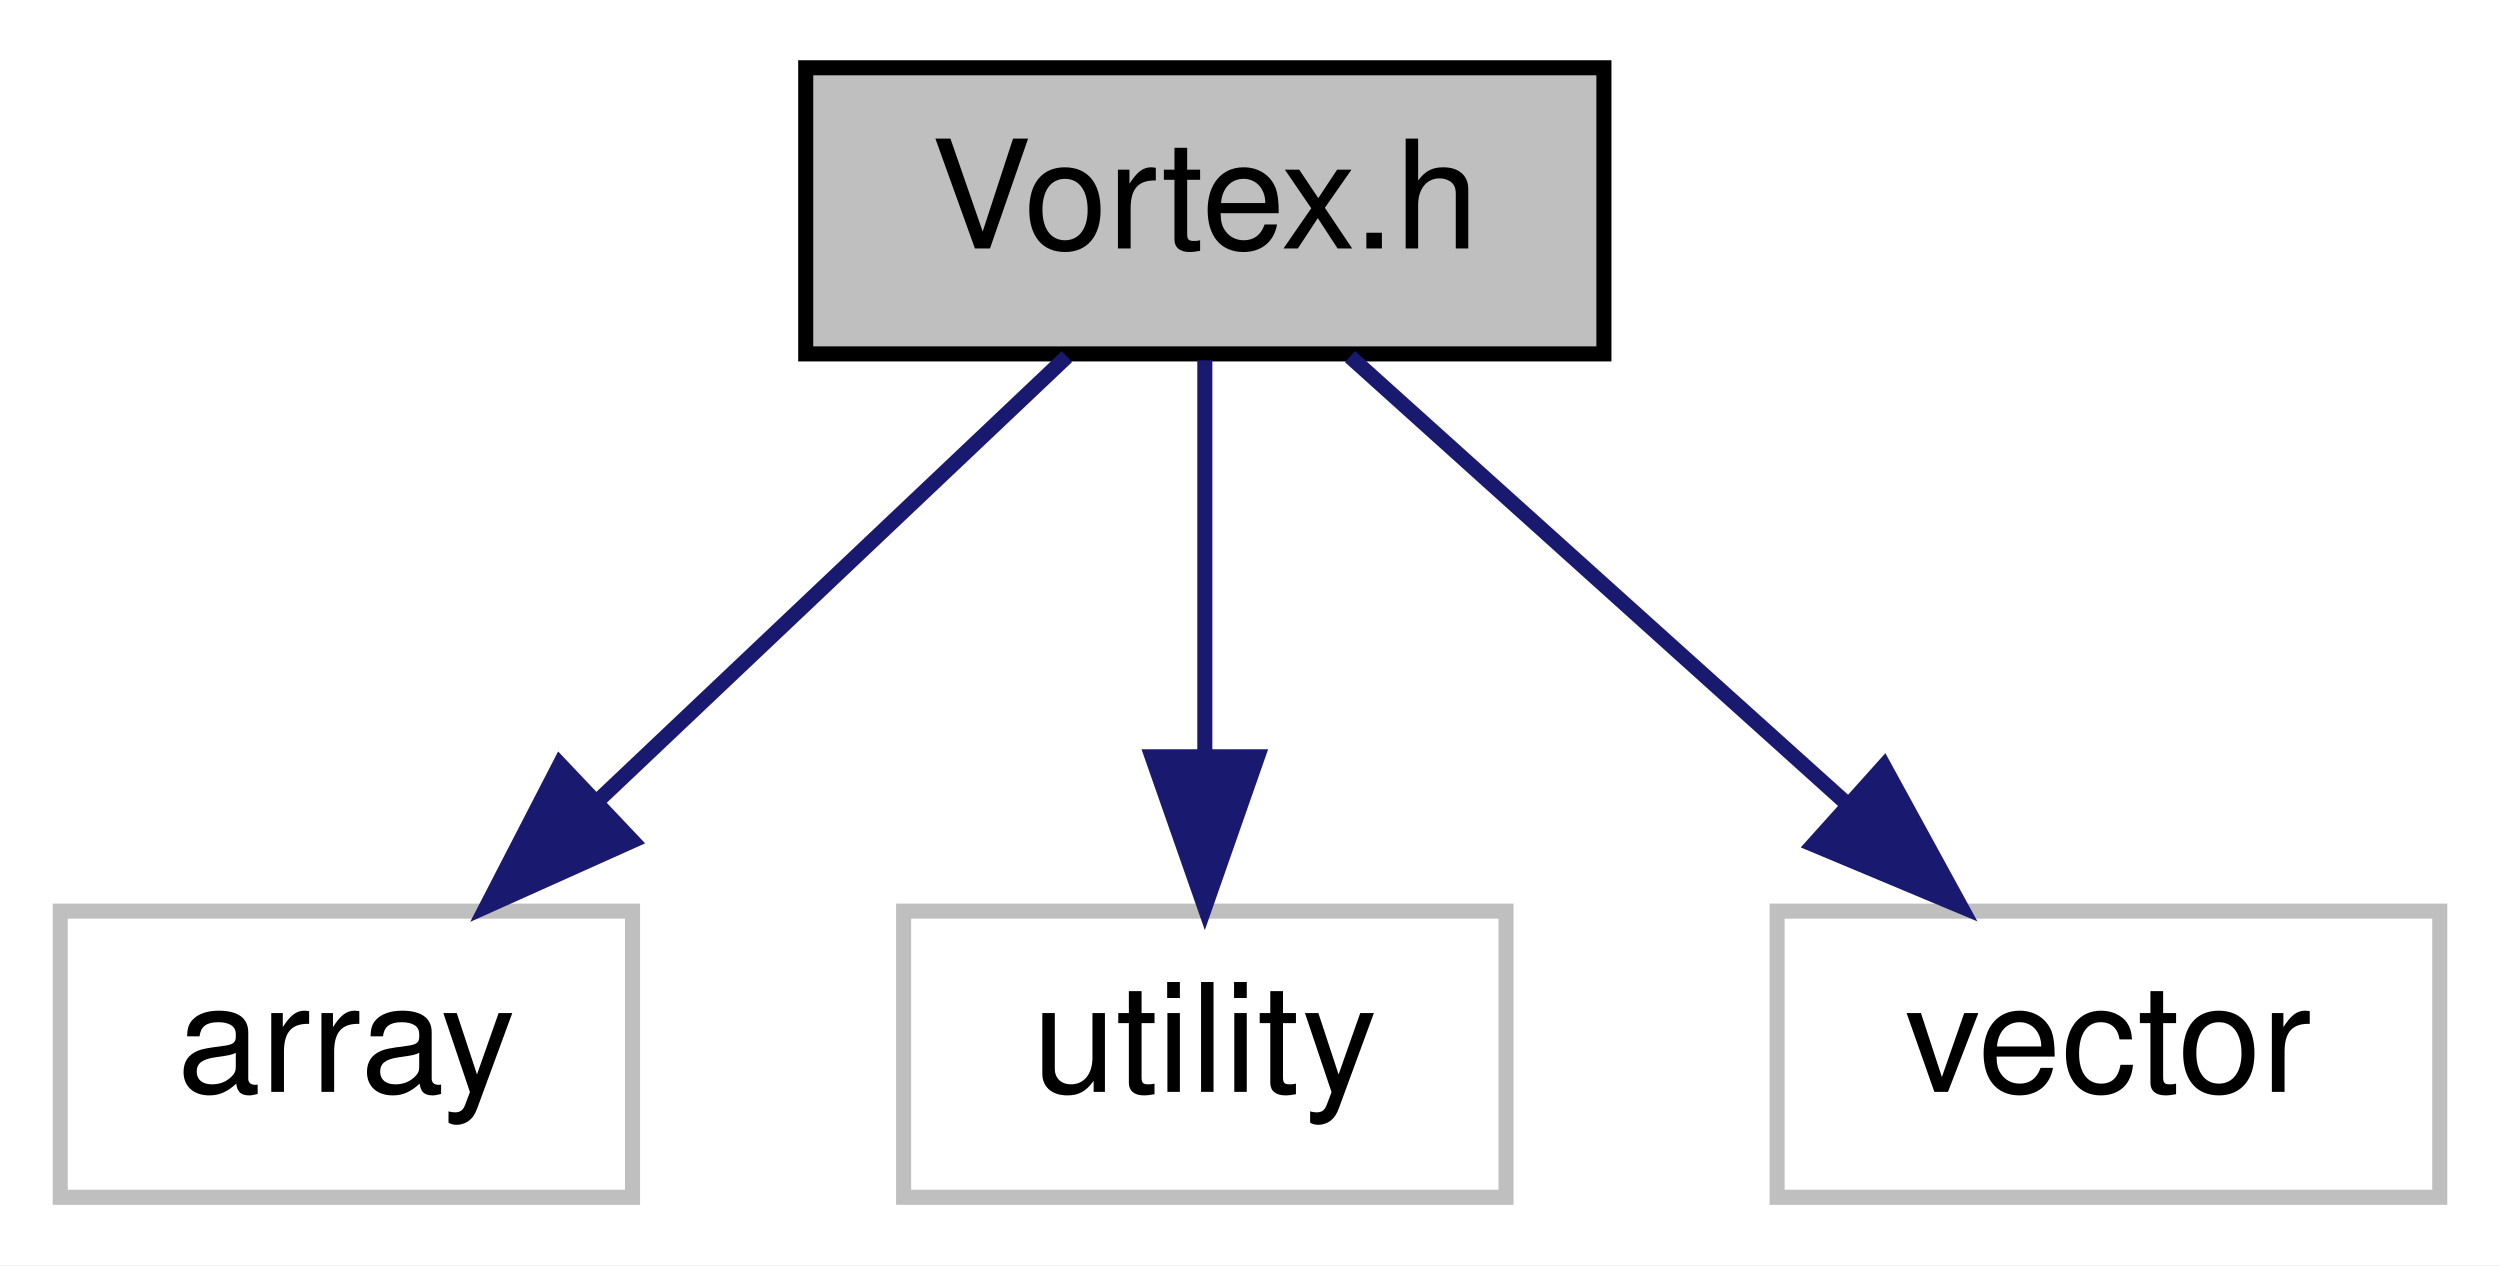
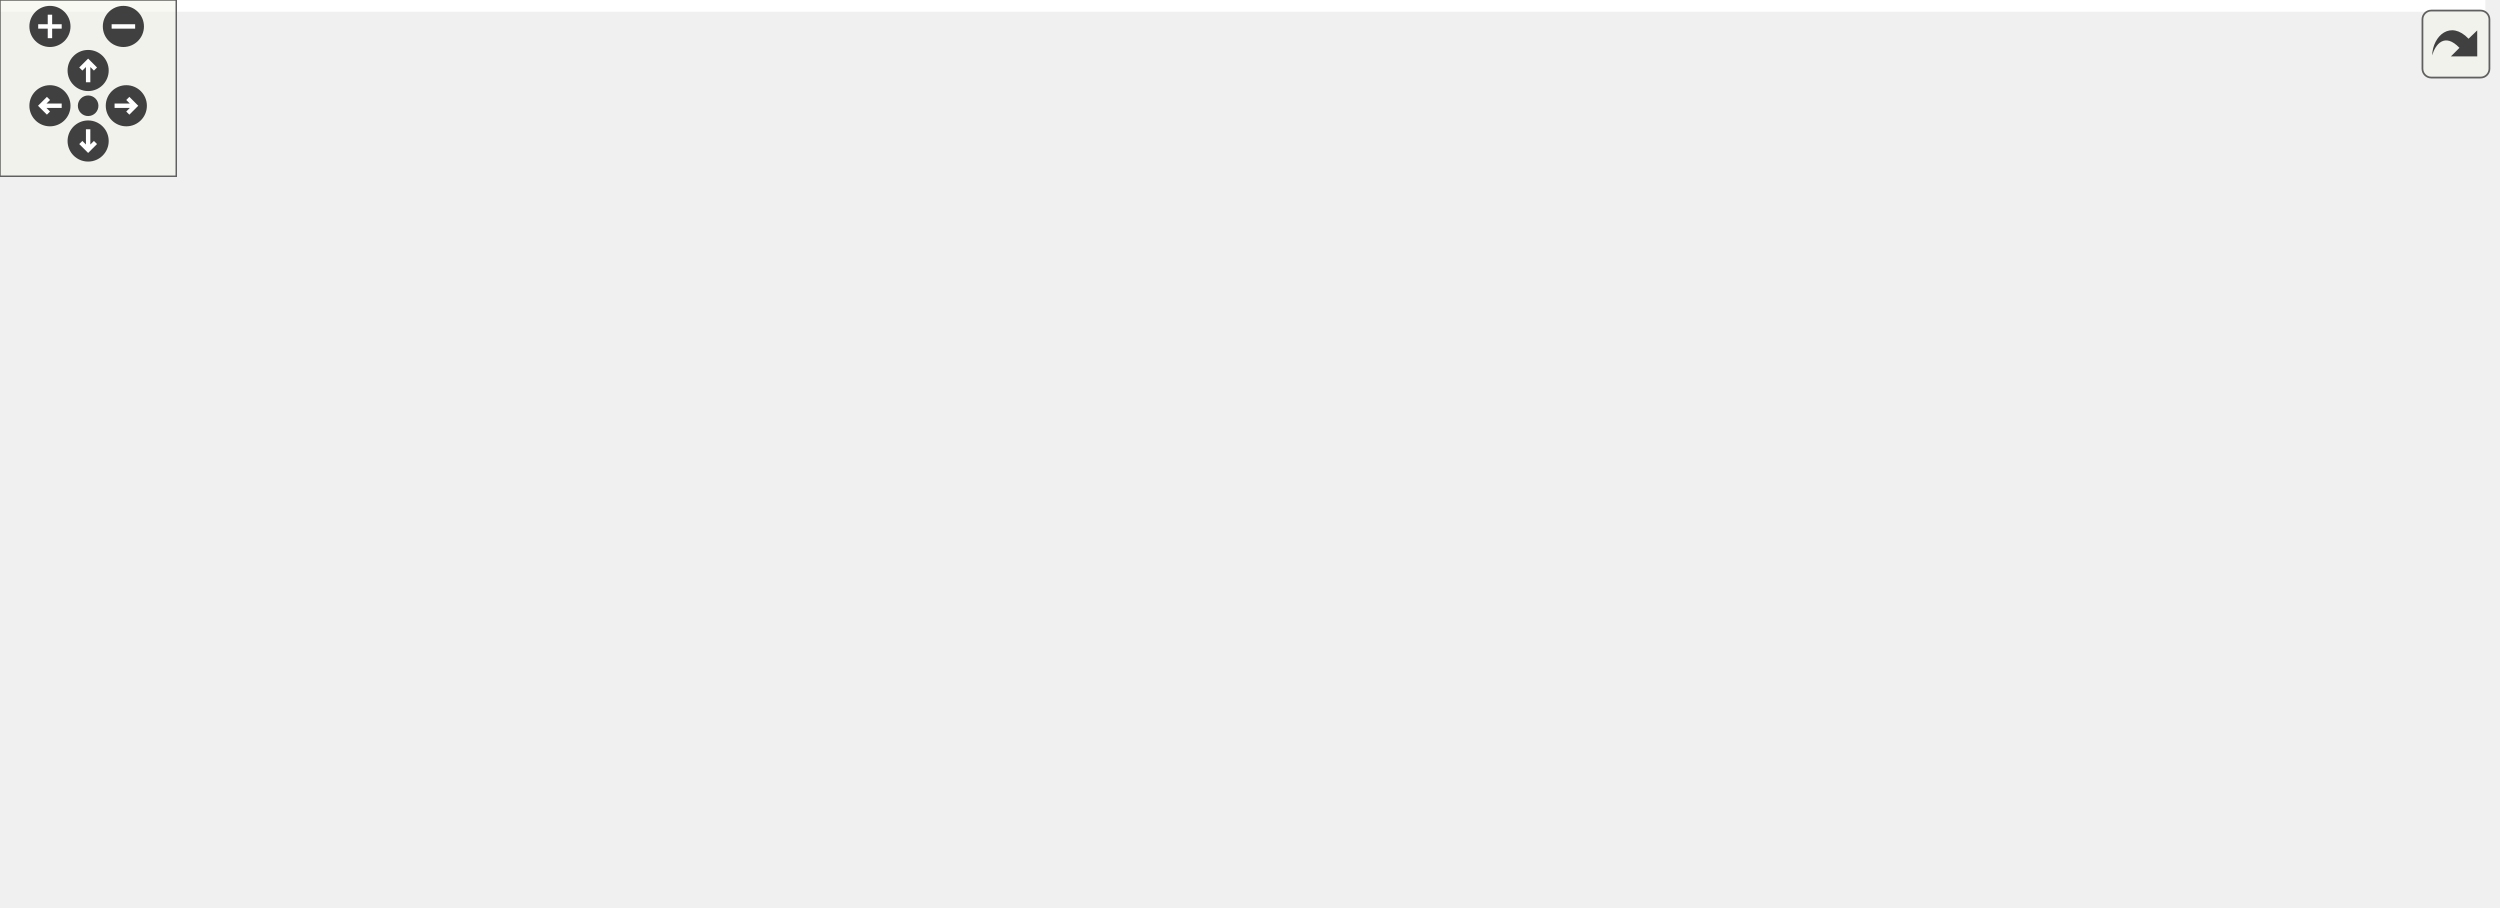
- <svg xmlns="http://www.w3.org/2000/svg" xmlns:xlink="http://www.w3.org/1999/xlink" width="166pt" height="84pt" viewBox="0.00 0.00 166.00 84.00">
-   <g id="graph0" class="graph" transform="scale(1 1) rotate(0) translate(4 80)">
-     <polygon fill="white" stroke="transparent" points="-4,4 -4,-80 162,-80 162,4 -4,4" />
-     <g id="node1" class="node">
-       <g id="a_node1">
-         <a xlink:title=" ">
-           <polygon fill="#bfbfbf" stroke="black" points="49.5,-56.5 49.5,-75.5 102.5,-75.5 102.5,-56.5 49.5,-56.5" />
-           <text text-anchor="middle" x="76" y="-63.5" font-family="Helvetica,sans-Serif" font-size="10.00">Vortex.h</text>
-         </a>
-       </g>
-     </g>
-     <g id="node2" class="node">
-       <g id="a_node2">
-         <a xlink:title=" ">
-           <polygon fill="white" stroke="#bfbfbf" points="0,-0.5 0,-19.5 38,-19.5 38,-0.5 0,-0.5" />
-           <text text-anchor="middle" x="19" y="-7.5" font-family="Helvetica,sans-Serif" font-size="10.00">array</text>
-         </a>
-       </g>
-     </g>
-     <g id="edge1" class="edge">
-       <path fill="none" stroke="midnightblue" d="M66.84,-56.32C58.5,-48.42 45.97,-36.55 35.82,-26.94" />
-       <polygon fill="midnightblue" stroke="midnightblue" points="37.99,-24.17 28.32,-19.83 33.18,-29.25 37.99,-24.17" />
-     </g>
-     <g id="node3" class="node">
-       <g id="a_node3">
-         <a xlink:title=" ">
-           <polygon fill="white" stroke="#bfbfbf" points="56,-0.5 56,-19.5 96,-19.5 96,-0.5 56,-0.5" />
-           <text text-anchor="middle" x="76" y="-7.5" font-family="Helvetica,sans-Serif" font-size="10.00">utility</text>
-         </a>
-       </g>
-     </g>
-     <g id="edge2" class="edge">
-       <path fill="none" stroke="midnightblue" d="M76,-56.08C76,-49.01 76,-38.86 76,-29.99" />
-       <polygon fill="midnightblue" stroke="midnightblue" points="79.5,-29.75 76,-19.75 72.5,-29.75 79.5,-29.75" />
-     </g>
-     <g id="node4" class="node">
-       <g id="a_node4">
-         <a xlink:title=" ">
-           <polygon fill="white" stroke="#bfbfbf" points="114,-0.5 114,-19.5 158,-19.5 158,-0.5 114,-0.5" />
-           <text text-anchor="middle" x="136" y="-7.5" font-family="Helvetica,sans-Serif" font-size="10.00">vector</text>
-         </a>
-       </g>
-     </g>
-     <g id="edge3" class="edge">
-       <path fill="none" stroke="midnightblue" d="M85.64,-56.32C94.51,-48.34 107.87,-36.31 118.61,-26.65" />
-       <polygon fill="midnightblue" stroke="midnightblue" points="121.09,-29.13 126.18,-19.83 116.41,-23.92 121.09,-29.13" />
+ <svg xmlns="http://www.w3.org/2000/svg" xmlns:xlink="http://www.w3.org/1999/xlink" id="main" version="1.1" xml:space="preserve">
+   <style type="text/css">
+ .edge:hover path { stroke: red; }
+ .edge:hover polygon { stroke: red; fill: red; }
+ </style>
+   <defs>
+     <circle id="rim" cx="0" cy="0" r="7" />
+     <circle id="rim2" cx="0" cy="0" r="3.5" />
+     <g id="zoomPlus">
+       <use xlink:href="#rim" fill="#404040">
+         <set attributeName="fill" to="#808080" begin="zoomplus.mouseover" end="zoomplus.mouseout" />
+       </use>
+       <path d="M-4,0h8M0,-4v8" fill="none" stroke="white" stroke-width="1.5" pointer-events="none" />
+     </g>
+     <g id="zoomMin">
+       <use xlink:href="#rim" fill="#404040">
+         <set attributeName="fill" to="#808080" begin="zoomminus.mouseover" end="zoomminus.mouseout" />
+       </use>
+       <path d="M-4,0h8" fill="none" stroke="white" stroke-width="1.5" pointer-events="none" />
+     </g>
+     <g id="dirArrow">
+       <path fill="none" stroke="white" stroke-width="1.5" d="M0,-3.0v7 M-2.5,-0.5L0,-3.0L2.5,-0.5" />
+     </g>
+     <g id="resetDef">
+       <use xlink:href="#rim2" fill="#404040">
+         <set attributeName="fill" to="#808080" begin="reset.mouseover" end="reset.mouseout" />
+       </use>
+     </g>
+   </defs>
+   <svg id="graph" class="graph">
+     <g id="viewport">
+       <polygon fill="white" stroke="transparent" points="-4,4 -4,-248 845.98,-248 845.98,4 -4,4" />
+       <g id="node1" class="node">
+         <g id="a_node1">
+           <a xlink:title=" ">
+             <polygon fill="#bfbfbf" stroke="black" points="478.98,-224.5 478.98,-243.5 531.98,-243.5 531.98,-224.5 478.98,-224.5" />
+             <text text-anchor="middle" x="505.48" y="-231.5" font-family="Helvetica,sans-Serif" font-size="10.00">Vortex.h</text>
+           </a>
+         </g>
+       </g>
+       <g id="node2" class="node">
+         <g id="a_node2">
+           <a xlink:title=" ">
+             <polygon fill="white" stroke="#bfbfbf" points="25.48,-0.5 25.48,-19.5 63.48,-19.5 63.48,-0.5 25.48,-0.5" />
+             <text text-anchor="middle" x="44.48" y="-7.5" font-family="Helvetica,sans-Serif" font-size="10.00">array</text>
+           </a>
+         </g>
+       </g>
+       <g id="edge1" class="edge">
+         <path fill="none" stroke="midnightblue" d="M478.76,-231.81C407,-227.6 205.74,-209.24 61.48,-132 29.61,-114.94 16.75,-109.22 2.48,-76 -5.37,-57.73 9.89,-38.87 24.16,-26.2" />
+         <polygon fill="midnightblue" stroke="midnightblue" points="26.78,-28.57 32.27,-19.51 22.33,-23.17 26.78,-28.57" />
+       </g>
+       <g id="node3" class="node">
+         <g id="a_node3">
+           <a xlink:title=" ">
+             <polygon fill="white" stroke="#bfbfbf" points="792.98,-56.5 792.98,-75.5 841.98,-75.5 841.98,-56.5 792.98,-56.5" />
+             <text text-anchor="middle" x="817.48" y="-63.5" font-family="Helvetica,sans-Serif" font-size="10.00">cassert</text>
+           </a>
+         </g>
+       </g>
+       <g id="edge2" class="edge">
+         <path fill="none" stroke="midnightblue" d="M521.81,-224.31C572.99,-197.08 730.47,-113.29 792.24,-80.43" />
+         <polygon fill="midnightblue" stroke="midnightblue" points="794.12,-83.39 801.31,-75.61 790.83,-77.21 794.12,-83.39" />
+       </g>
+       <g id="node4" class="node">
+         <g id="a_node4">
+           <a xlink:title=" ">
+             <polygon fill="white" stroke="#bfbfbf" points="725.48,-168.5 725.48,-187.5 765.48,-187.5 765.48,-168.5 725.48,-168.5" />
+             <text text-anchor="middle" x="745.48" y="-175.5" font-family="Helvetica,sans-Serif" font-size="10.00">utility</text>
+           </a>
+         </g>
+       </g>
+       <g id="edge3" class="edge">
+         <path fill="none" stroke="midnightblue" d="M532.23,-227.55C571.61,-219.43 647.43,-203.47 711.48,-188 712.75,-187.69 714.04,-187.38 715.35,-187.05" />
+         <polygon fill="midnightblue" stroke="midnightblue" points="716.56,-190.35 725.38,-184.48 714.82,-183.57 716.56,-190.35" />
+       </g>
+       <g id="node5" class="node">
+         <g id="a_node5">
+           <a xlink:title=" ">
+             <polygon fill="white" stroke="#bfbfbf" points="224.48,-56.5 224.48,-75.5 268.48,-75.5 268.48,-56.5 224.48,-56.5" />
+             <text text-anchor="middle" x="246.48" y="-63.5" font-family="Helvetica,sans-Serif" font-size="10.00">vector</text>
+           </a>
+         </g>
+       </g>
+       <g id="edge4" class="edge">
+         <path fill="none" stroke="midnightblue" d="M478.71,-231.57C442.77,-228.49 378.26,-218.75 333.48,-188 294.69,-161.37 267.11,-111.51 254.38,-84.87" />
+         <polygon fill="midnightblue" stroke="midnightblue" points="257.47,-83.21 250.11,-75.59 251.12,-86.14 257.47,-83.21" />
+       </g>
+       <g id="node6" class="node">
+         <g id="a_node6">
+           <a xlink:href="AtcfLine_8h.html" target="_top" xlink:title=" ">
+             <polygon fill="white" stroke="black" points="342.98,-168.5 342.98,-187.5 403.98,-187.5 403.98,-168.5 342.98,-168.5" />
+             <text text-anchor="middle" x="373.48" y="-175.5" font-family="Helvetica,sans-Serif" font-size="10.00">AtcfLine.h</text>
+           </a>
+         </g>
+       </g>
+       <g id="edge5" class="edge">
+         <path fill="none" stroke="midnightblue" d="M484.56,-224.44C462.74,-215.52 428.33,-201.44 403.59,-191.32" />
+         <polygon fill="midnightblue" stroke="midnightblue" points="404.88,-188.06 394.3,-187.52 402.23,-194.54 404.88,-188.06" />
+       </g>
+       <g id="node18" class="node">
+         <g id="a_node18">
+           <a xlink:href="Physical_8h.html" target="_top" xlink:title=" ">
+             <polygon fill="white" stroke="black" points="607.48,-112.5 607.48,-131.5 669.48,-131.5 669.48,-112.5 607.48,-112.5" />
+             <text text-anchor="middle" x="638.48" y="-119.5" font-family="Helvetica,sans-Serif" font-size="10.00">Physical.h</text>
+           </a>
+         </g>
+       </g>
+       <g id="edge31" class="edge">
+         <path fill="none" stroke="midnightblue" d="M515.92,-224.37C538.45,-205.73 591.89,-161.53 620.18,-138.13" />
+         <polygon fill="midnightblue" stroke="midnightblue" points="622.62,-140.66 628.09,-131.59 618.16,-135.27 622.62,-140.66" />
+       </g>
+       <g id="edge6" class="edge">
+         <path fill="none" stroke="midnightblue" d="M342.69,-173.54C261.79,-163.72 46.87,-132.65 9.48,-76 -1.14,-59.9 12.81,-40.27 26.12,-26.83" />
+         <polygon fill="midnightblue" stroke="midnightblue" points="28.82,-29.1 33.7,-19.69 24.02,-24 28.82,-29.1" />
+       </g>
+       <g id="edge10" class="edge">
+         <path fill="none" stroke="midnightblue" d="M363.51,-168.37C342.09,-149.81 291.41,-105.91 264.3,-82.44" />
+         <polygon fill="midnightblue" stroke="midnightblue" points="266.25,-79.49 256.4,-75.59 261.67,-84.78 266.25,-79.49" />
+       </g>
+       <g id="node7" class="node">
+         <g id="a_node7">
+           <a xlink:title=" ">
+             <polygon fill="white" stroke="#bfbfbf" points="346.48,-56.5 346.48,-75.5 400.48,-75.5 400.48,-56.5 346.48,-56.5" />
+             <text text-anchor="middle" x="373.48" y="-63.5" font-family="Helvetica,sans-Serif" font-size="10.00">iostream</text>
+           </a>
+         </g>
+       </g>
+       <g id="edge7" class="edge">
+         <path fill="none" stroke="midnightblue" d="M373.48,-168.37C373.48,-150.62 373.48,-109.67 373.48,-85.6" />
+         <polygon fill="midnightblue" stroke="midnightblue" points="376.98,-85.59 373.48,-75.59 369.98,-85.59 376.98,-85.59" />
+       </g>
+       <g id="node8" class="node">
+         <g id="a_node8">
+           <a xlink:title=" ">
+             <polygon fill="white" stroke="#bfbfbf" points="286.98,-56.5 286.98,-75.5 327.98,-75.5 327.98,-56.5 286.98,-56.5" />
+             <text text-anchor="middle" x="307.48" y="-63.5" font-family="Helvetica,sans-Serif" font-size="10.00">string</text>
+           </a>
+         </g>
+       </g>
+       <g id="edge8" class="edge">
+         <path fill="none" stroke="midnightblue" d="M368.3,-168.37C357.46,-150.3 332.19,-108.18 317.86,-84.31" />
+         <polygon fill="midnightblue" stroke="midnightblue" points="320.78,-82.37 312.63,-75.59 314.78,-85.97 320.78,-82.37" />
+       </g>
+       <g id="node9" class="node">
+         <g id="a_node9">
+           <a xlink:title=" ">
+             <polygon fill="white" stroke="#bfbfbf" points="678.48,-56.5 678.48,-75.5 716.48,-75.5 716.48,-56.5 678.48,-56.5" />
+             <text text-anchor="middle" x="697.48" y="-63.5" font-family="Helvetica,sans-Serif" font-size="10.00">tuple</text>
+           </a>
+         </g>
+       </g>
+       <g id="edge9" class="edge">
+         <path fill="none" stroke="midnightblue" d="M398.63,-168.46C457.93,-148.33 606.16,-98 668.81,-76.73" />
+         <polygon fill="midnightblue" stroke="midnightblue" points="670.1,-79.99 678.45,-73.46 667.85,-73.36 670.1,-79.99" />
+       </g>
+       <g id="node10" class="node">
+         <g id="a_node10">
+           <a xlink:href="Date_8h.html" target="_top" xlink:title=" ">
+             <polygon fill="white" stroke="black" points="410.48,-112.5 410.48,-131.5 456.48,-131.5 456.48,-112.5 410.48,-112.5" />
+             <text text-anchor="middle" x="433.48" y="-119.5" font-family="Helvetica,sans-Serif" font-size="10.00">Date.h</text>
+           </a>
+         </g>
+       </g>
+       <g id="edge11" class="edge">
+         <path fill="none" stroke="midnightblue" d="M383.12,-168.32C391.99,-160.34 405.35,-148.31 416.09,-138.65" />
+         <polygon fill="midnightblue" stroke="midnightblue" points="418.57,-141.13 423.66,-131.83 413.89,-135.92 418.57,-141.13" />
+       </g>
+       <g id="node15" class="node">
+         <g id="a_node15">
+           <a xlink:href="Isotach_8h.html" target="_top" xlink:title=" ">
+             <polygon fill="white" stroke="black" points="149.98,-112.5 149.98,-131.5 206.98,-131.5 206.98,-112.5 149.98,-112.5" />
+             <text text-anchor="middle" x="178.48" y="-119.5" font-family="Helvetica,sans-Serif" font-size="10.00">Isotach.h</text>
+           </a>
+         </g>
+       </g>
+       <g id="edge19" class="edge">
+         <path fill="none" stroke="midnightblue" d="M342.58,-168.44C308.52,-159.01 253.68,-143.83 216.88,-133.63" />
+         <polygon fill="midnightblue" stroke="midnightblue" points="217.58,-130.2 207.01,-130.9 215.72,-136.94 217.58,-130.2" />
+       </g>
+       <g id="edge26" class="edge">
+         <path fill="none" stroke="midnightblue" d="M404.14,-170.75C451.88,-161.02 544.04,-142.24 597.46,-131.36" />
+         <polygon fill="midnightblue" stroke="midnightblue" points="598.18,-134.78 607.28,-129.36 596.78,-127.93 598.18,-134.78" />
+       </g>
+       <g id="edge18" class="edge">
+         <path fill="none" stroke="midnightblue" d="M410.22,-114.3C381.52,-106.04 330.97,-91.47 278.34,-76.25" />
+         <polygon fill="midnightblue" stroke="midnightblue" points="279.07,-72.81 268.49,-73.4 277.13,-79.54 279.07,-72.81" />
+       </g>
+       <g id="edge14" class="edge">
+         <path fill="none" stroke="midnightblue" d="M423.84,-112.32C414.97,-104.34 401.6,-92.31 390.87,-82.65" />
+         <polygon fill="midnightblue" stroke="midnightblue" points="393.07,-79.92 383.29,-75.83 388.39,-85.13 393.07,-79.92" />
+       </g>
+       <g id="edge16" class="edge">
+         <path fill="none" stroke="midnightblue" d="M413.51,-112.44C392.87,-103.6 360.42,-89.69 336.85,-79.59" />
+         <polygon fill="midnightblue" stroke="midnightblue" points="337.92,-76.24 327.35,-75.52 335.16,-82.67 337.92,-76.24" />
+       </g>
+       <g id="node11" class="node">
+         <g id="a_node11">
+           <a xlink:title=" ">
+             <polygon fill="white" stroke="#bfbfbf" points="418.48,-56.5 418.48,-75.5 464.48,-75.5 464.48,-56.5 418.48,-56.5" />
+             <text text-anchor="middle" x="441.48" y="-63.5" font-family="Helvetica,sans-Serif" font-size="10.00">chrono</text>
+           </a>
+         </g>
+       </g>
+       <g id="edge12" class="edge">
+         <path fill="none" stroke="midnightblue" d="M434.8,-112.08C435.86,-104.93 437.39,-94.64 438.71,-85.69" />
+         <polygon fill="midnightblue" stroke="midnightblue" points="442.18,-86.16 440.18,-75.75 435.26,-85.13 442.18,-86.16" />
+       </g>
+       <g id="node12" class="node">
+         <g id="a_node12">
+           <a xlink:title=" ">
+             <polygon fill="white" stroke="#bfbfbf" points="616.48,-56.5 616.48,-75.5 660.48,-75.5 660.48,-56.5 616.48,-56.5" />
+             <text text-anchor="middle" x="638.48" y="-63.5" font-family="Helvetica,sans-Serif" font-size="10.00">cmath</text>
+           </a>
+         </g>
+       </g>
+       <g id="edge13" class="edge">
+         <path fill="none" stroke="midnightblue" d="M456.62,-115.25C488.25,-107.33 546.99,-92.46 606.25,-76.28" />
+         <polygon fill="midnightblue" stroke="midnightblue" points="607.43,-79.59 616.15,-73.57 605.58,-72.84 607.43,-79.59" />
+       </g>
+       <g id="node13" class="node">
+         <g id="a_node13">
+           <a xlink:title=" ">
+             <polygon fill="white" stroke="#bfbfbf" points="482.98,-56.5 482.98,-75.5 517.98,-75.5 517.98,-56.5 482.98,-56.5" />
+             <text text-anchor="middle" x="500.48" y="-63.5" font-family="Helvetica,sans-Serif" font-size="10.00">ratio</text>
+           </a>
+         </g>
+       </g>
+       <g id="edge15" class="edge">
+         <path fill="none" stroke="midnightblue" d="M444.24,-112.32C454.25,-104.26 469.37,-92.08 481.41,-82.37" />
+         <polygon fill="midnightblue" stroke="midnightblue" points="483.93,-84.83 489.52,-75.83 479.54,-79.38 483.93,-84.83" />
+       </g>
+       <g id="node14" class="node">
+         <g id="a_node14">
+           <a xlink:title=" ">
+             <polygon fill="white" stroke="#bfbfbf" points="536.48,-56.5 536.48,-75.5 598.48,-75.5 598.48,-56.5 536.48,-56.5" />
+             <text text-anchor="middle" x="567.48" y="-63.5" font-family="Helvetica,sans-Serif" font-size="10.00">type_traits</text>
+           </a>
+         </g>
+       </g>
+       <g id="edge17" class="edge">
+         <path fill="none" stroke="midnightblue" d="M454.71,-112.44C476.86,-103.52 511.8,-89.44 536.92,-79.32" />
+         <polygon fill="midnightblue" stroke="midnightblue" points="538.38,-82.5 546.35,-75.52 535.76,-76.01 538.38,-82.5" />
+       </g>
+       <g id="edge20" class="edge">
+         <path fill="none" stroke="midnightblue" d="M166.08,-112.36C153.57,-103.53 133.83,-89.27 117.48,-76 97.65,-59.91 75.91,-40.28 61.36,-26.83" />
+         <polygon fill="midnightblue" stroke="midnightblue" points="63.39,-23.94 53.69,-19.7 58.63,-29.07 63.39,-23.94" />
+       </g>
+       <g id="edge23" class="edge">
+         <path fill="none" stroke="midnightblue" d="M189.4,-112.32C199.65,-104.18 215.2,-91.84 227.48,-82.09" />
+         <polygon fill="midnightblue" stroke="midnightblue" points="229.7,-84.79 235.36,-75.83 225.35,-79.31 229.7,-84.79" />
+       </g>
+       <g id="edge22" class="edge">
+         <path fill="none" stroke="midnightblue" d="M198.92,-112.44C220.15,-103.56 253.58,-89.56 277.73,-79.45" />
+         <polygon fill="midnightblue" stroke="midnightblue" points="279.26,-82.61 287.13,-75.52 276.56,-76.15 279.26,-82.61" />
+       </g>
+       <g id="node16" class="node">
+         <g id="a_node16">
+           <a xlink:title=" ">
+             <polygon fill="white" stroke="#bfbfbf" points="18.48,-56.5 18.48,-75.5 70.48,-75.5 70.48,-56.5 18.48,-56.5" />
+             <text text-anchor="middle" x="44.48" y="-63.5" font-family="Helvetica,sans-Serif" font-size="10.00">ostream</text>
+           </a>
+         </g>
+       </g>
+       <g id="edge21" class="edge">
+         <path fill="none" stroke="midnightblue" d="M157.25,-112.44C135.1,-103.52 100.16,-89.44 75.04,-79.32" />
+         <polygon fill="midnightblue" stroke="midnightblue" points="76.2,-76.01 65.61,-75.52 73.58,-82.5 76.2,-76.01" />
+       </g>
+       <g id="node17" class="node">
+         <g id="a_node17">
+           <a xlink:href="CircularArray_8h.html" target="_top" xlink:title=" ">
+             <polygon fill="white" stroke="black" points="126.48,-56.5 126.48,-75.5 206.48,-75.5 206.48,-56.5 126.48,-56.5" />
+             <text text-anchor="middle" x="166.48" y="-63.5" font-family="Helvetica,sans-Serif" font-size="10.00">CircularArray.h</text>
+           </a>
+         </g>
+       </g>
+       <g id="edge24" class="edge">
+         <path fill="none" stroke="midnightblue" d="M176.5,-112.08C174.91,-104.93 172.62,-94.64 170.63,-85.69" />
+         <polygon fill="midnightblue" stroke="midnightblue" points="174.01,-84.75 168.42,-75.75 167.18,-86.27 174.01,-84.75" />
+       </g>
+       <g id="edge25" class="edge">
+         <path fill="none" stroke="midnightblue" d="M147.15,-56.44C127.16,-47.6 95.74,-33.69 72.92,-23.59" />
+         <polygon fill="midnightblue" stroke="midnightblue" points="74.28,-20.36 63.72,-19.52 71.45,-26.76 74.28,-20.36" />
+       </g>
+       <g id="edge27" class="edge">
+         <path fill="none" stroke="midnightblue" d="M666.84,-112.44C698.29,-102.96 749.03,-87.65 782.81,-77.46" />
+         <polygon fill="midnightblue" stroke="midnightblue" points="784.14,-80.71 792.71,-74.47 782.12,-74.01 784.14,-80.71" />
+       </g>
+       <g id="edge30" class="edge">
+         <path fill="none" stroke="midnightblue" d="M647.96,-112.32C656.68,-104.34 669.82,-92.31 680.38,-82.65" />
+         <polygon fill="midnightblue" stroke="midnightblue" points="682.81,-85.17 687.83,-75.83 678.09,-80 682.81,-85.17" />
+       </g>
+       <g id="edge28" class="edge">
+         <path fill="none" stroke="midnightblue" d="M638.48,-112.08C638.48,-105.01 638.48,-94.86 638.48,-85.99" />
+         <polygon fill="midnightblue" stroke="midnightblue" points="641.98,-85.75 638.48,-75.75 634.98,-85.75 641.98,-85.75" />
+       </g>
+       <g id="node19" class="node">
+         <g id="a_node19">
+           <a xlink:title=" ">
+             <polygon fill="white" stroke="#bfbfbf" points="734.48,-56.5 734.48,-75.5 774.48,-75.5 774.48,-56.5 734.48,-56.5" />
+             <text text-anchor="middle" x="754.48" y="-63.5" font-family="Helvetica,sans-Serif" font-size="10.00">limits</text>
+           </a>
+         </g>
+       </g>
+       <g id="edge29" class="edge">
+         <path fill="none" stroke="midnightblue" d="M656.86,-112.44C675.7,-103.68 705.21,-89.94 726.86,-79.86" />
+         <polygon fill="midnightblue" stroke="midnightblue" points="728.6,-82.91 736.18,-75.52 725.64,-76.56 728.6,-82.91" />
+       </g>
+     </g>
+   </svg>
+   <g id="navigator" transform="translate(0 0)" fill="#404254">
+     <rect fill="#f2f5e9" fill-opacity="0.5" stroke="#606060" stroke-width=".5" x="0" y="0" width="60" height="60" />
+     <use id="zoomplus" xlink:href="#zoomPlus" x="17" y="9" />
+     <use id="zoomminus" xlink:href="#zoomMin" x="42" y="9" />
+     <use id="reset" xlink:href="#resetDef" x="30" y="36" />
+     <g id="arrowUp" xlink:href="#dirArrow" transform="translate(30 24)">
+       <use xlink:href="#rim" fill="#404040">
+         <set attributeName="fill" to="#808080" begin="arrowUp.mouseover" end="arrowUp.mouseout" />
+       </use>
+       <path fill="none" stroke="white" stroke-width="1.5" d="M0,-3.0v7 M-2.5,-0.5L0,-3.0L2.5,-0.5" />
+     </g>
+     <g id="arrowRight" xlink:href="#dirArrow" transform="rotate(90) translate(36 -43)">
+       <use xlink:href="#rim" fill="#404040">
+         <set attributeName="fill" to="#808080" begin="arrowRight.mouseover" end="arrowRight.mouseout" />
+       </use>
+       <path fill="none" stroke="white" stroke-width="1.5" d="M0,-3.0v7 M-2.5,-0.5L0,-3.0L2.5,-0.5" />
+     </g>
+     <g id="arrowDown" xlink:href="#dirArrow" transform="rotate(180) translate(-30 -48)">
+       <use xlink:href="#rim" fill="#404040">
+         <set attributeName="fill" to="#808080" begin="arrowDown.mouseover" end="arrowDown.mouseout" />
+       </use>
+       <path fill="none" stroke="white" stroke-width="1.5" d="M0,-3.0v7 M-2.5,-0.5L0,-3.0L2.5,-0.5" />
+     </g>
+     <g id="arrowLeft" xlink:href="#dirArrow" transform="rotate(270) translate(-36 17)">
+       <use xlink:href="#rim" fill="#404040">
+         <set attributeName="fill" to="#808080" begin="arrowLeft.mouseover" end="arrowLeft.mouseout" />
+       </use>
+       <path fill="none" stroke="white" stroke-width="1.5" d="M0,-3.0v7 M-2.5,-0.5L0,-3.0L2.5,-0.5" />
    </g>
  </g>
+   <svg viewBox="0 0 15 15" width="100%" height="30px" preserveAspectRatio="xMaxYMin meet">
+     <g id="arrow_out" transform="scale(0.3 0.3)">
+       <a xlink:href="Vortex_8h__incl_org.svg" target="_base">
+         <rect id="button" ry="5" rx="5" y="6" x="6" height="38" width="38" fill="#f2f5e9" fill-opacity="0.5" stroke="#606060" stroke-width="1.0" />
+         <path id="arrow" d="M 11.5,31.437 C 11.94,20.098 22.043,11.323 32.159,21.979 L 37.069,17.246 C 37.069,17.246 37.088,32 37.088,32 L 22.16,31.978 C 22.16,31.978 26.998,27.14 26.998,27.14 C 18.529,18.264 13.292,25.23 11.5,31.437 z" style="fill:#404040;" />
+       </a>
+     </g>
+   </svg>
</svg>
